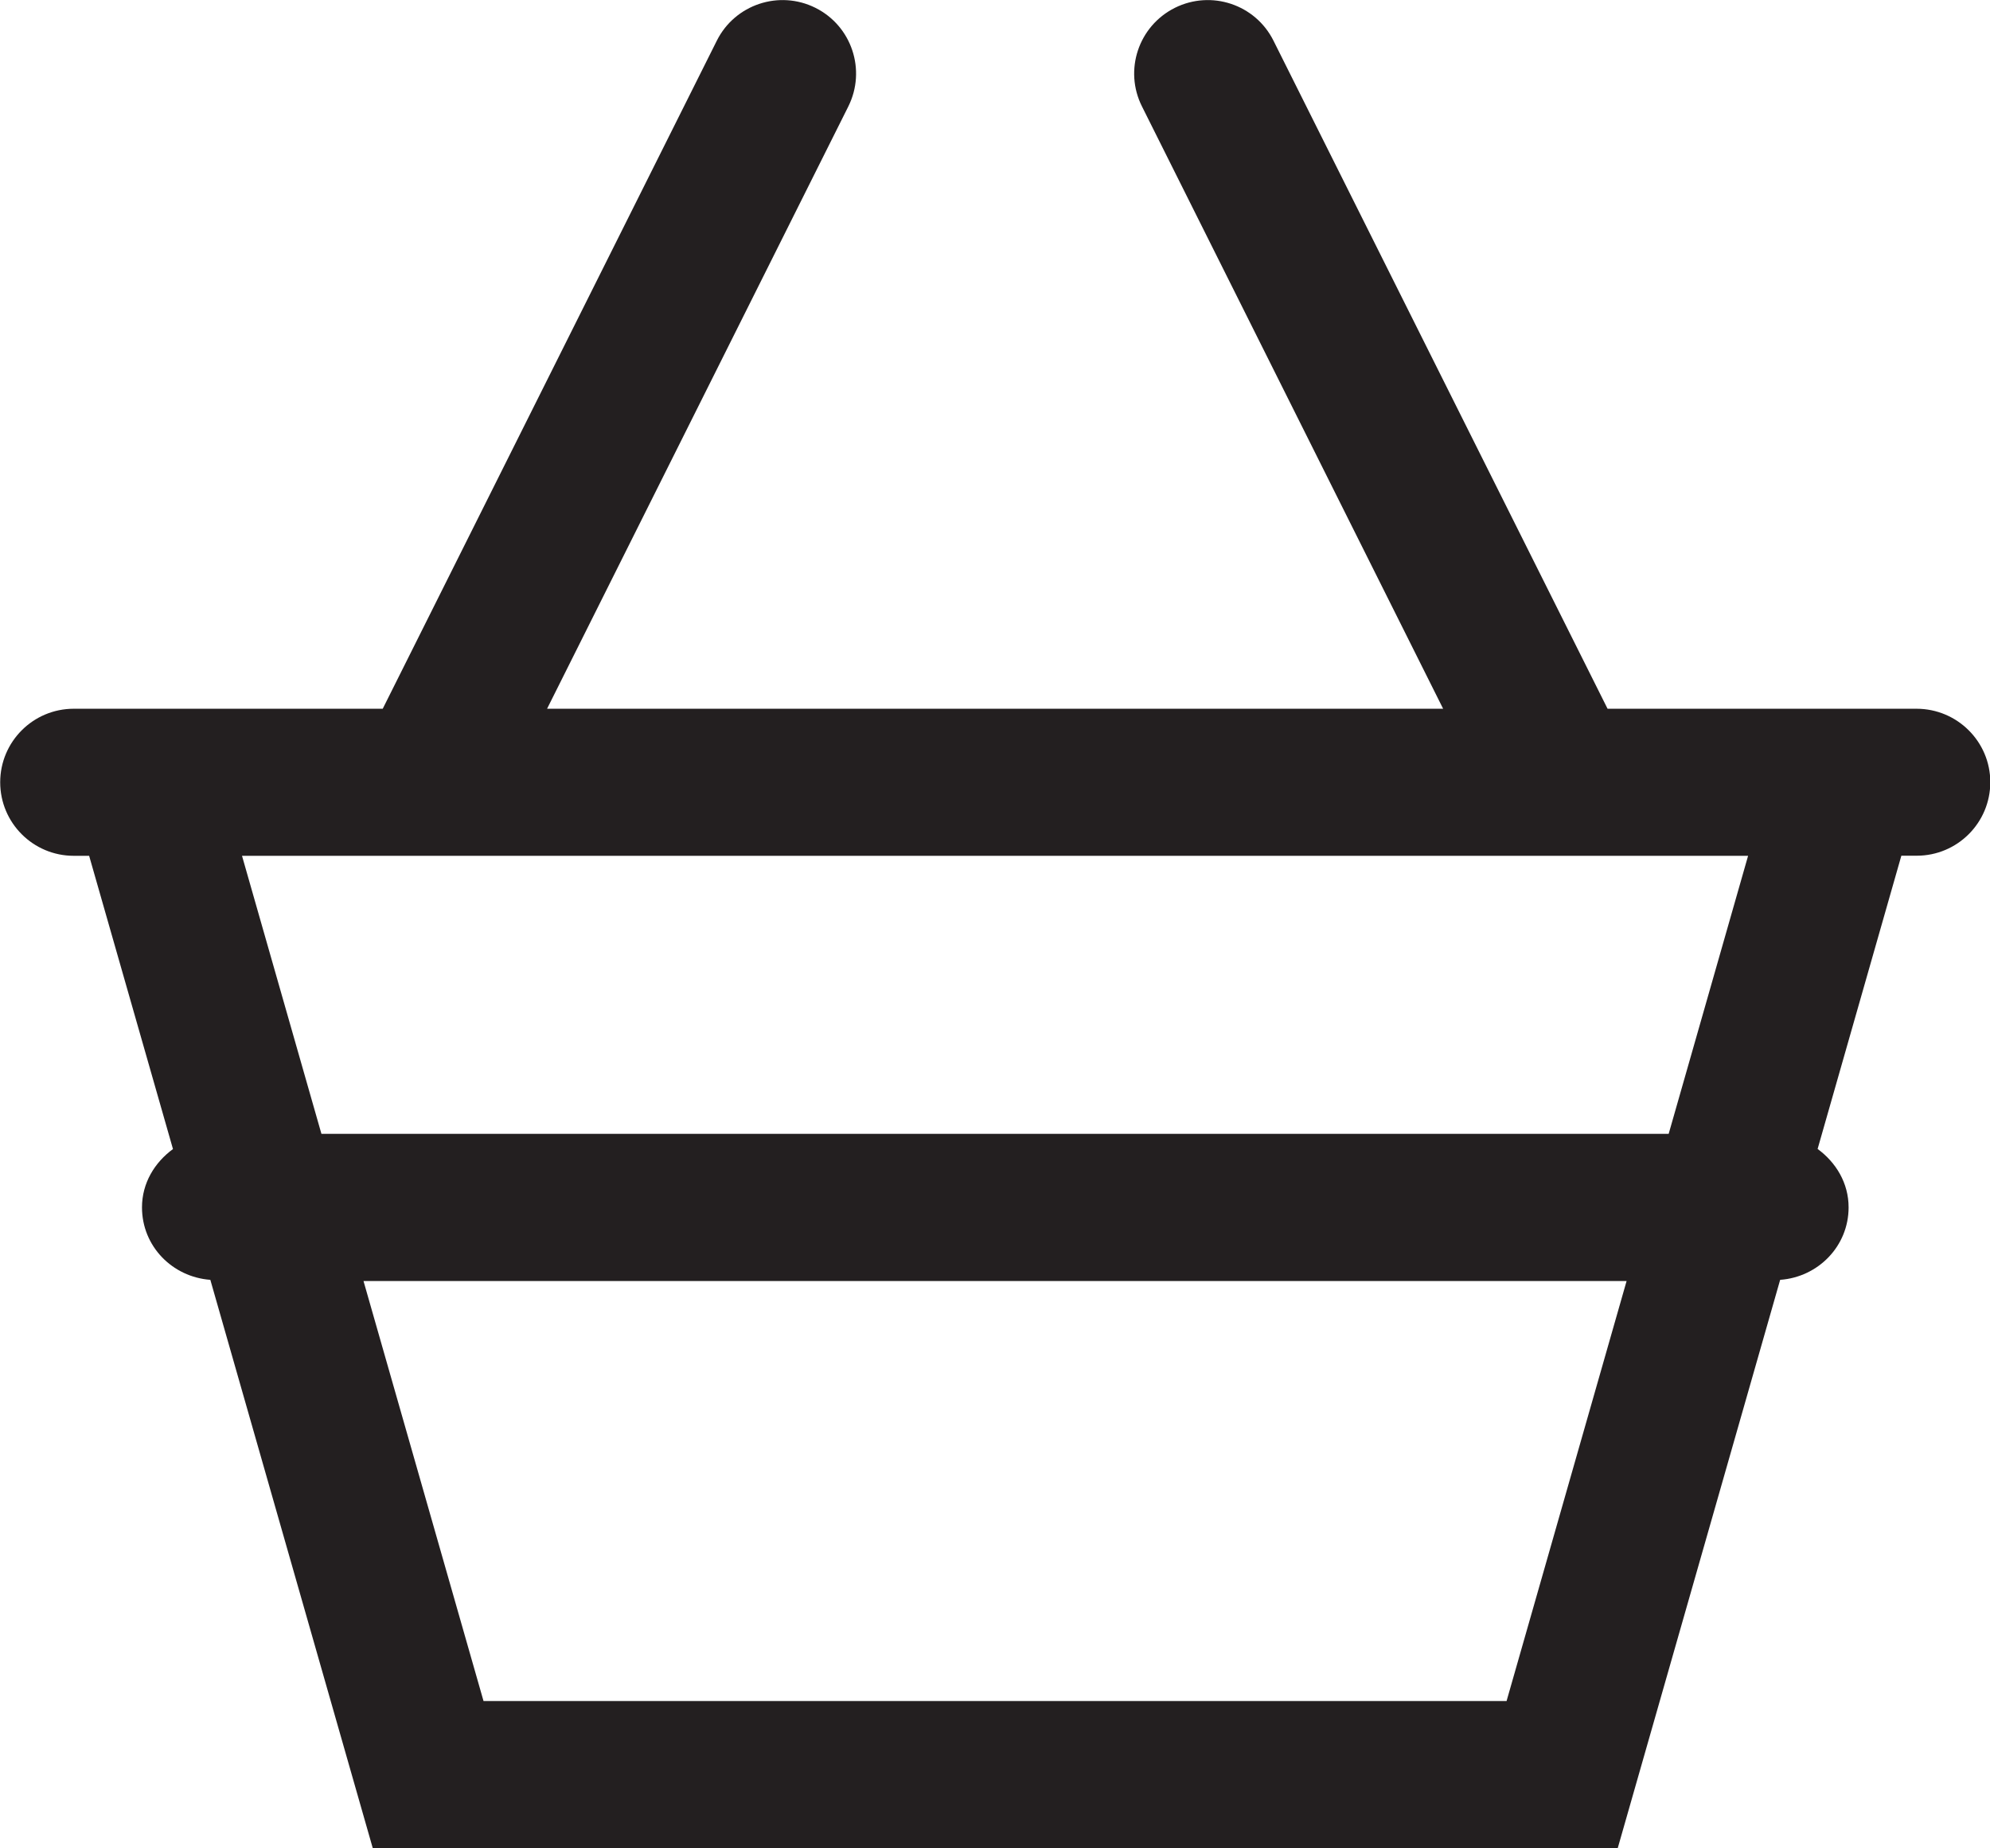
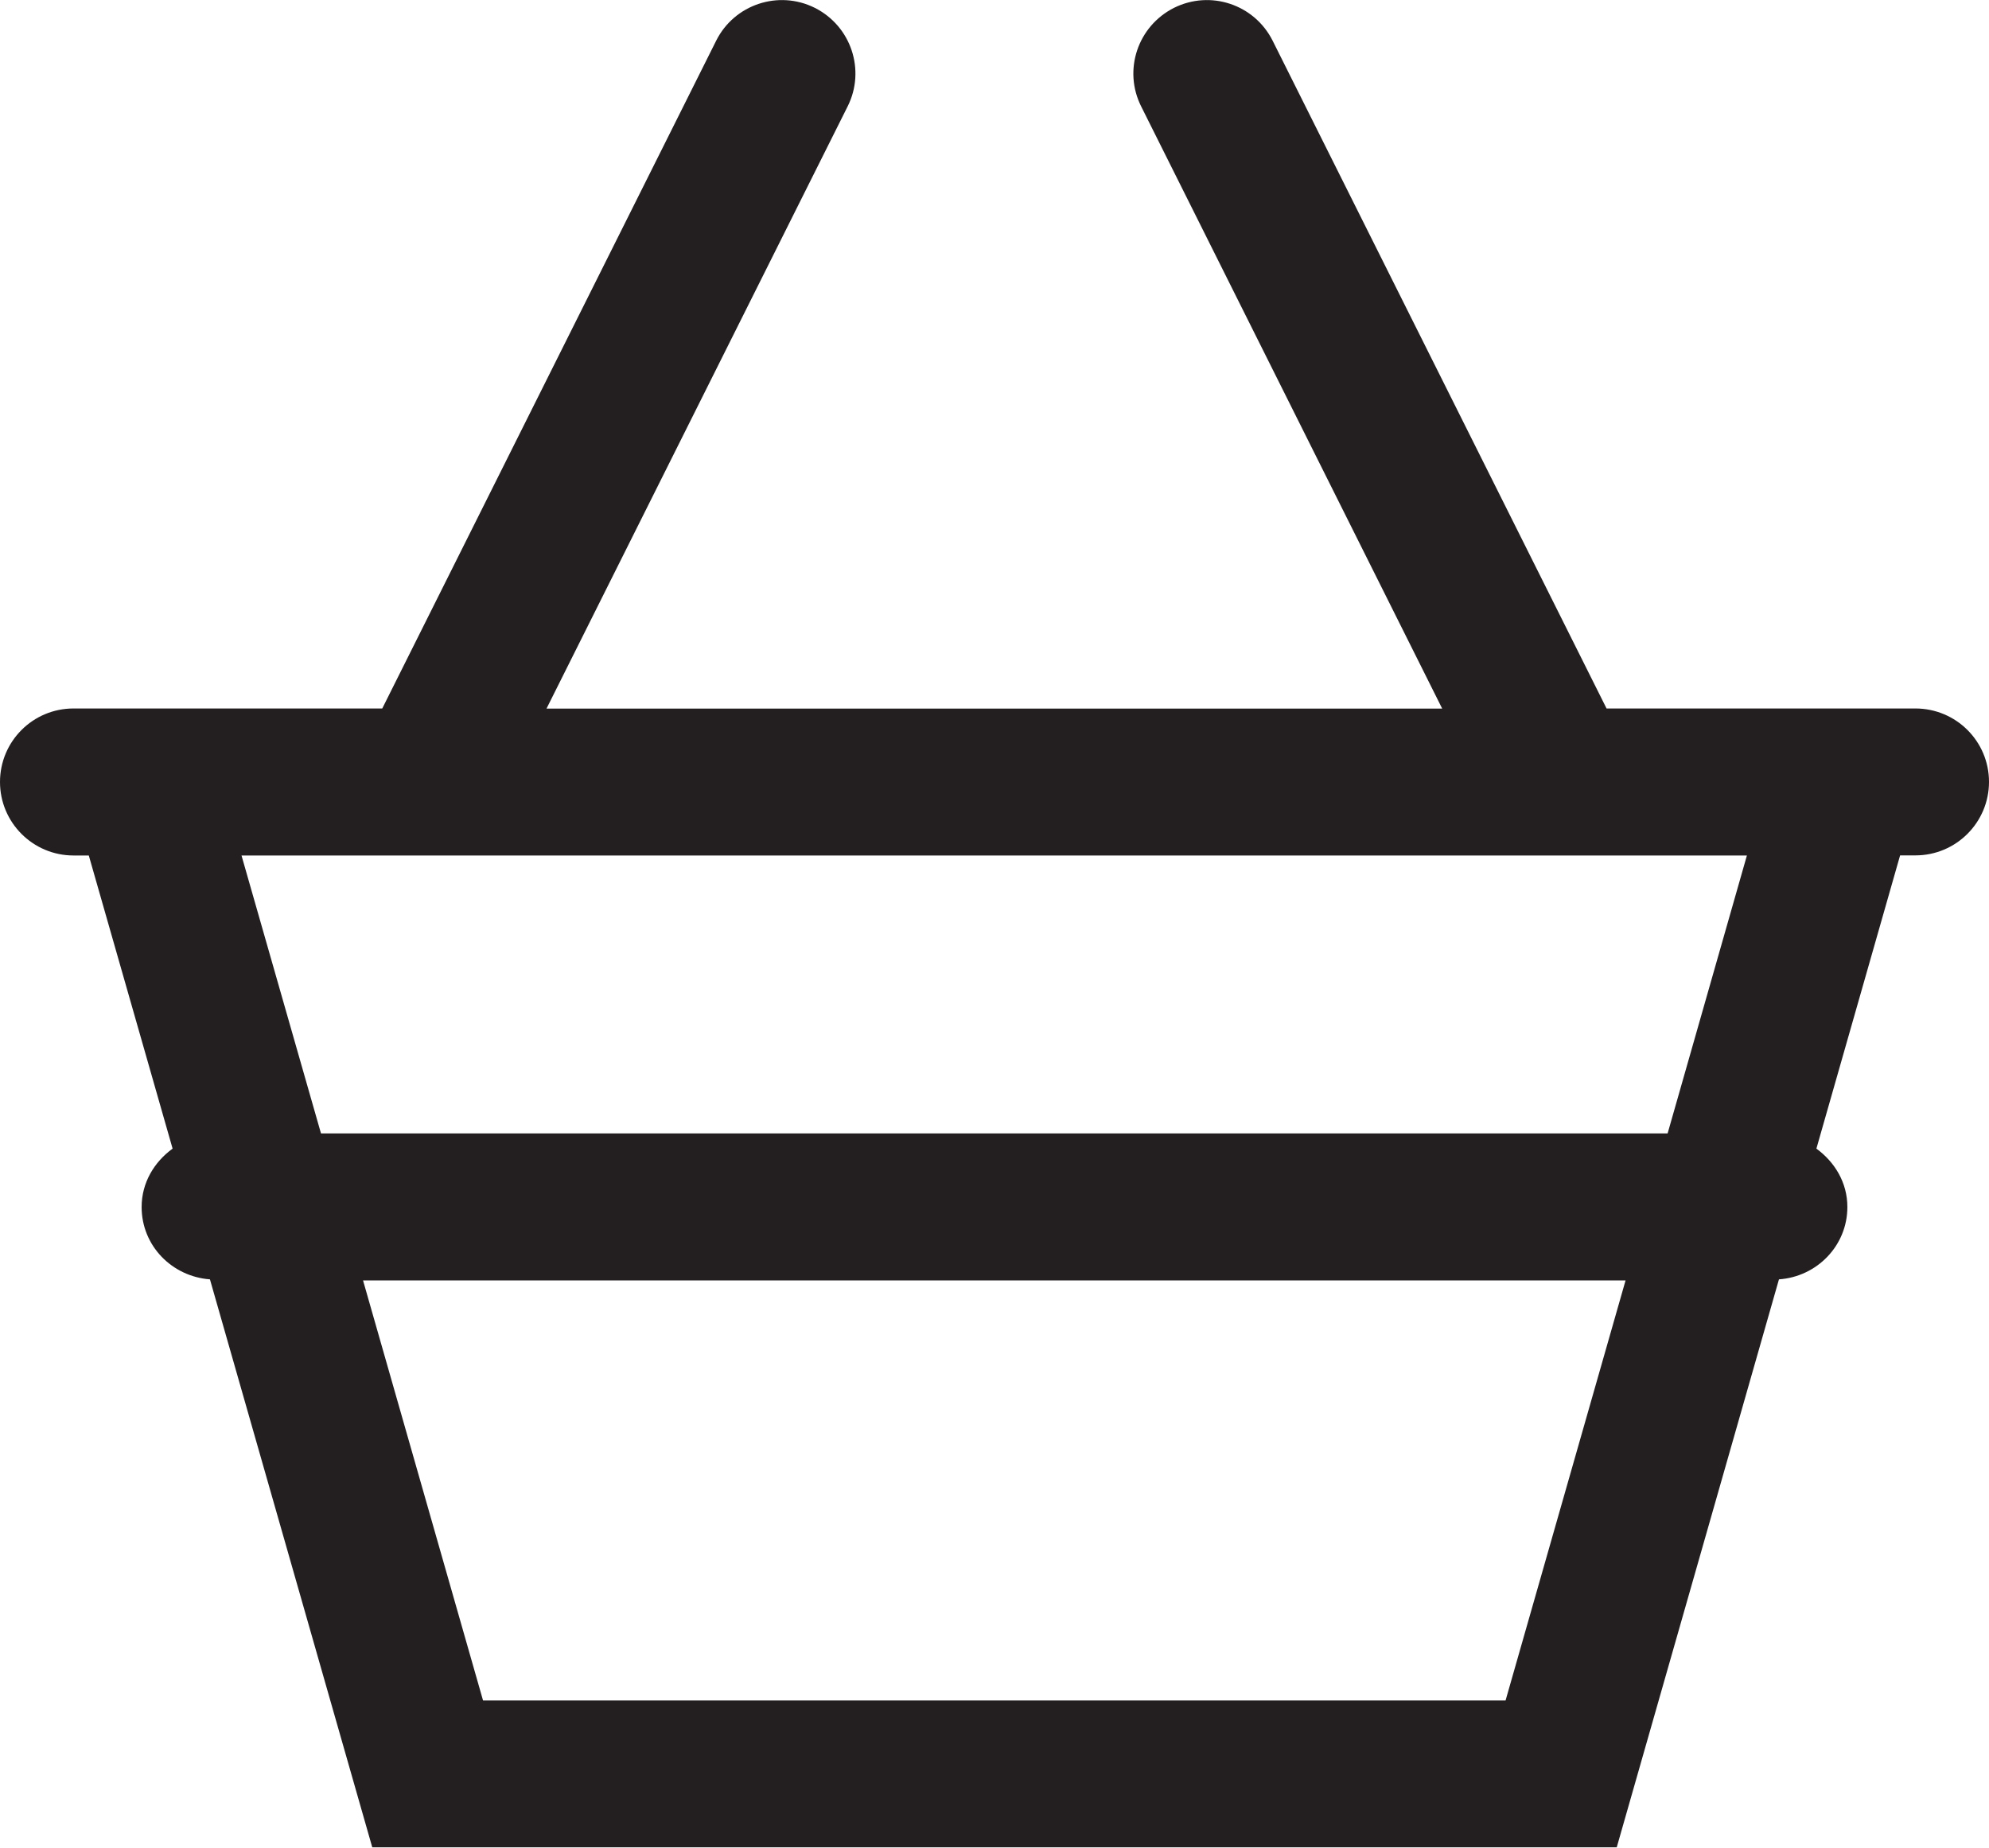
- <svg xmlns="http://www.w3.org/2000/svg" version="1.1" id="Layer_1" x="0px" y="0px" width="20.294px" height="18.849px" viewBox="264.205 370.961 20.294 18.849" enable-background="new 264.205 370.961 20.294 18.849" xml:space="preserve">
-   <path fill="#231F20" d="M283.75,378.19h-3.151l-3.407-6.814c-0.185-0.37-0.634-0.52-1.006-0.335 c-0.371,0.186-0.521,0.636-0.335,1.006l3.071,6.143h-9.138l3.072-6.143c0.185-0.371,0.035-0.821-0.335-1.006 c-0.37-0.185-0.821-0.035-1.006,0.335l-3.407,6.814h-3.151c-0.414,0-0.75,0.336-0.75,0.75s0.336,0.75,0.75,0.75h0.157l0.855,2.991 c-0.187,0.137-0.316,0.347-0.316,0.595c0,0.396,0.309,0.71,0.697,0.739l1.656,5.795h12.697l1.656-5.795 c0.388-0.028,0.698-0.344,0.698-0.739c0-0.249-0.129-0.459-0.316-0.596l0.854-2.991h0.157c0.414,0,0.75-0.336,0.75-0.75 S284.164,378.19,283.75,378.19z M279.569,388.311h-10.433l-1.224-4.284h12.881L279.569,388.311z M281.222,382.526h-13.739 l-0.81-2.836h15.359L281.222,382.526z" />
+ <svg xmlns="http://www.w3.org/2000/svg" version="1.1" id="Layer_1" x="0px" y="0px" width="20.293px" height="18.85px" viewBox="0 0 20.293 18.85" enable-background="new 0 0 20.293 18.85" xml:space="preserve">
+   <path fill="#231F20" d="M19.542,7.229h-3.151l-3.407-6.814c-0.186-0.37-0.634-0.52-1.006-0.335  c-0.371,0.187-0.521,0.636-0.335,1.006l3.071,6.144H5.576l3.072-6.144c0.186-0.371,0.035-0.82-0.335-1.006  c-0.37-0.185-0.821-0.035-1.006,0.335L3.9,7.229H0.75C0.335,7.229,0,7.565,0,7.979s0.336,0.75,0.75,0.75h0.156l0.855,2.991  c-0.188,0.137-0.316,0.348-0.316,0.596c0,0.395,0.309,0.709,0.697,0.738l1.656,5.795h12.697l1.655-5.795  c0.388-0.027,0.698-0.344,0.698-0.738c0-0.25-0.129-0.459-0.316-0.596l0.854-2.992h0.157c0.414,0,0.75-0.336,0.75-0.75  S19.957,7.229,19.542,7.229z M15.361,17.35H4.928l-1.224-4.285h12.881L15.361,17.35z M17.014,11.565H3.275L2.464,8.729h15.359  L17.014,11.565z" />
</svg>
